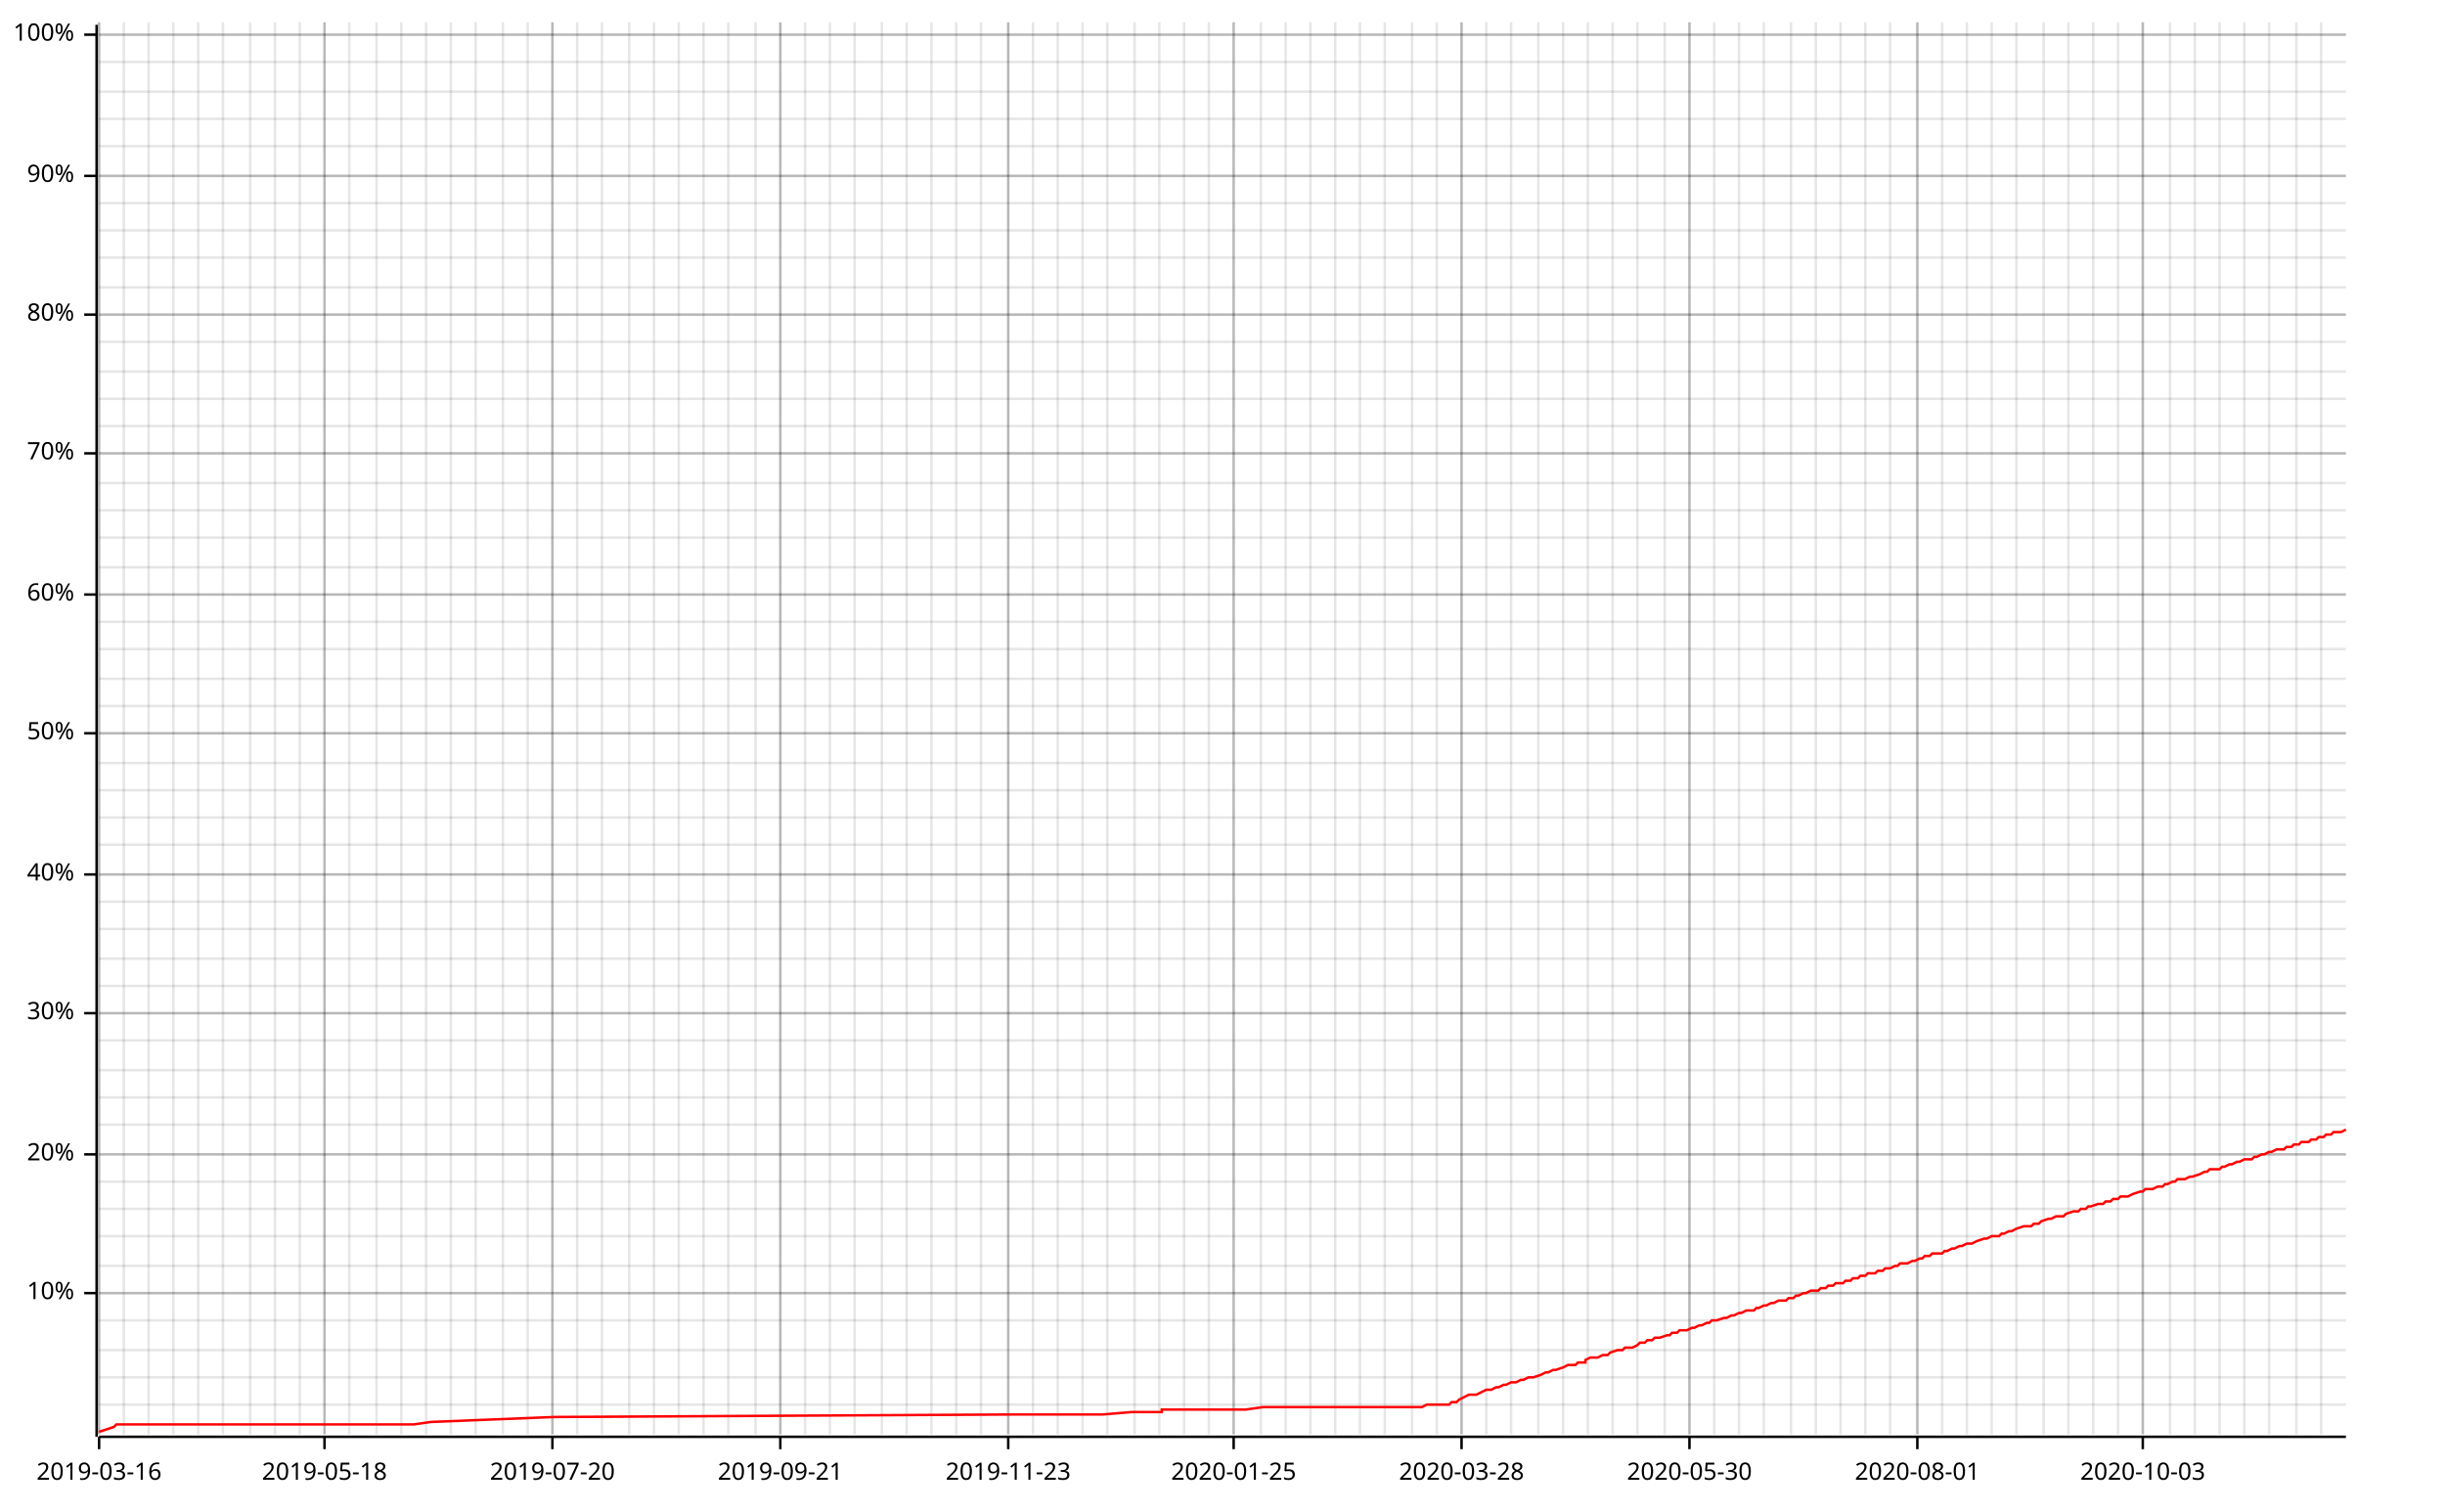
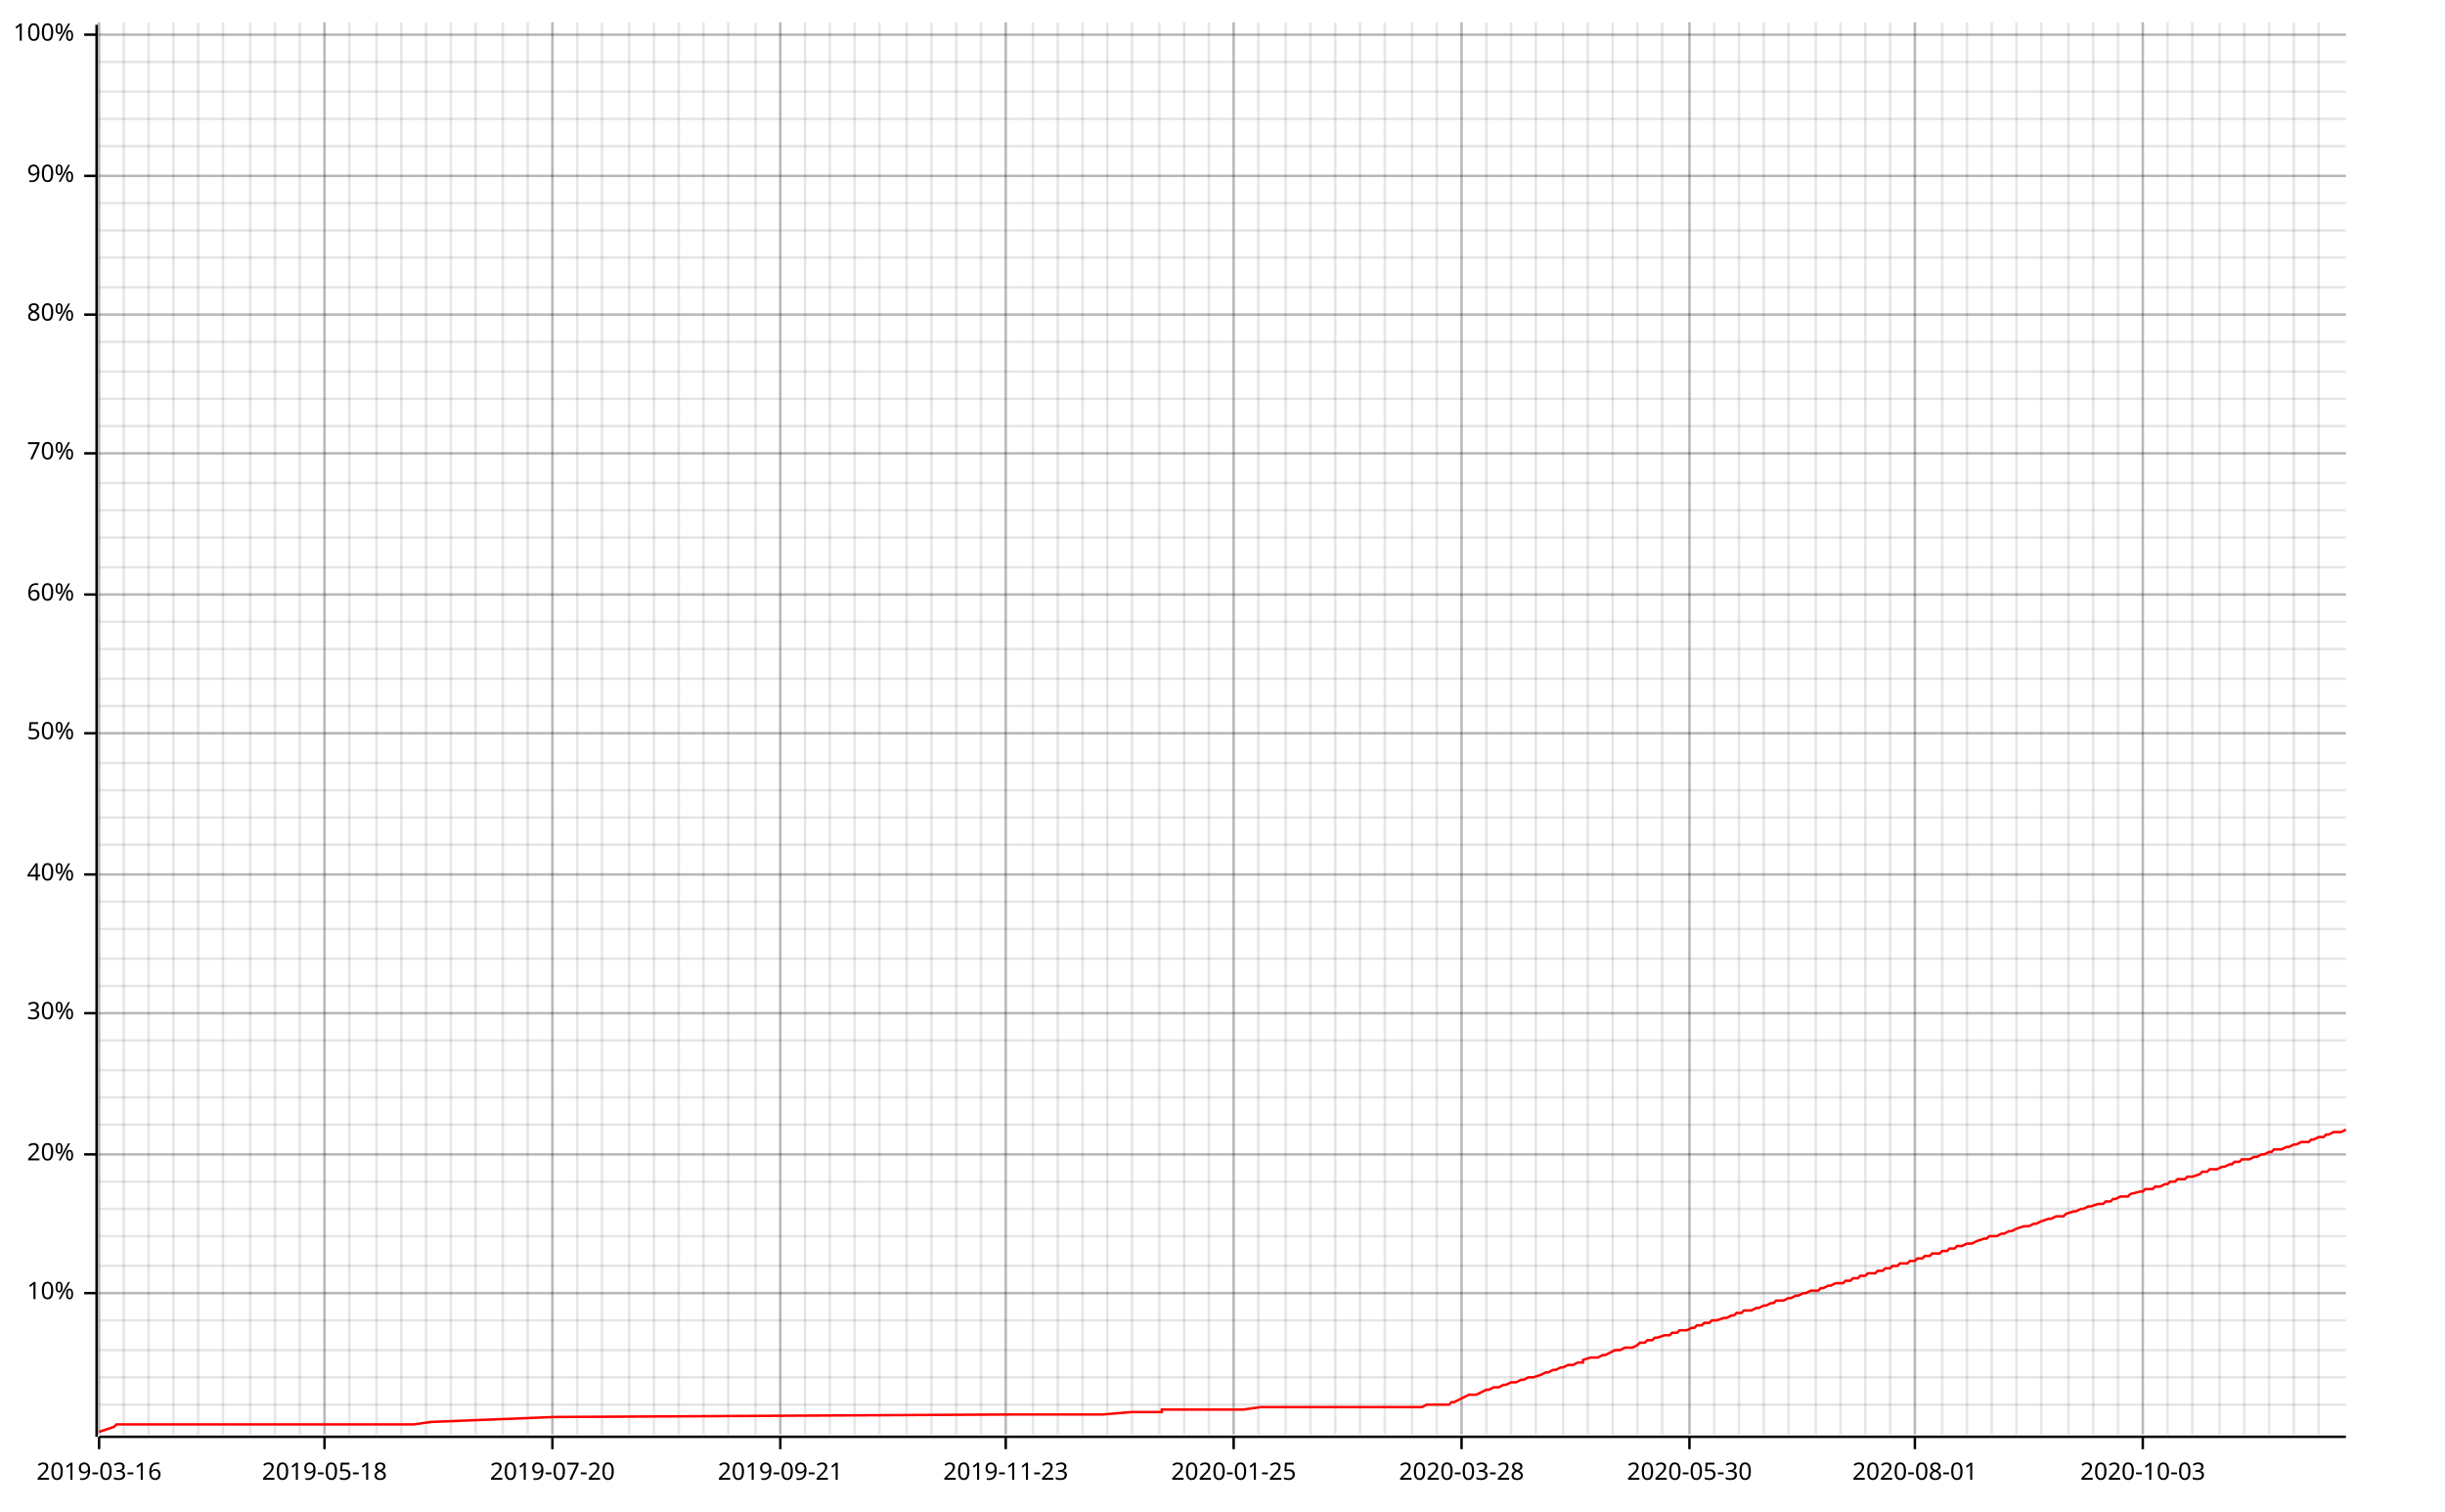
<svg xmlns="http://www.w3.org/2000/svg" width="987" height="610" viewBox="0 0 987 610">
  <line opacity="0.1" stroke="#000000" stroke-width="1" x1="40" y1="579" x2="40" y2="9" />
  <line opacity="0.1" stroke="#000000" stroke-width="1" x1="50" y1="579" x2="50" y2="9" />
  <line opacity="0.1" stroke="#000000" stroke-width="1" x1="60" y1="579" x2="60" y2="9" />
  <line opacity="0.1" stroke="#000000" stroke-width="1" x1="70" y1="579" x2="70" y2="9" />
  <line opacity="0.1" stroke="#000000" stroke-width="1" x1="80" y1="579" x2="80" y2="9" />
  <line opacity="0.1" stroke="#000000" stroke-width="1" x1="90" y1="579" x2="90" y2="9" />
  <line opacity="0.1" stroke="#000000" stroke-width="1" x1="101" y1="579" x2="101" y2="9" />
  <line opacity="0.1" stroke="#000000" stroke-width="1" x1="111" y1="579" x2="111" y2="9" />
  <line opacity="0.1" stroke="#000000" stroke-width="1" x1="121" y1="579" x2="121" y2="9" />
  <line opacity="0.1" stroke="#000000" stroke-width="1" x1="131" y1="579" x2="131" y2="9" />
  <line opacity="0.1" stroke="#000000" stroke-width="1" x1="141" y1="579" x2="141" y2="9" />
  <line opacity="0.1" stroke="#000000" stroke-width="1" x1="152" y1="579" x2="152" y2="9" />
  <line opacity="0.1" stroke="#000000" stroke-width="1" x1="162" y1="579" x2="162" y2="9" />
  <line opacity="0.1" stroke="#000000" stroke-width="1" x1="172" y1="579" x2="172" y2="9" />
  <line opacity="0.1" stroke="#000000" stroke-width="1" x1="182" y1="579" x2="182" y2="9" />
  <line opacity="0.1" stroke="#000000" stroke-width="1" x1="192" y1="579" x2="192" y2="9" />
  <line opacity="0.1" stroke="#000000" stroke-width="1" x1="203" y1="579" x2="203" y2="9" />
  <line opacity="0.1" stroke="#000000" stroke-width="1" x1="213" y1="579" x2="213" y2="9" />
  <line opacity="0.1" stroke="#000000" stroke-width="1" x1="223" y1="579" x2="223" y2="9" />
  <line opacity="0.1" stroke="#000000" stroke-width="1" x1="233" y1="579" x2="233" y2="9" />
  <line opacity="0.1" stroke="#000000" stroke-width="1" x1="243" y1="579" x2="243" y2="9" />
  <line opacity="0.1" stroke="#000000" stroke-width="1" x1="254" y1="579" x2="254" y2="9" />
  <line opacity="0.1" stroke="#000000" stroke-width="1" x1="264" y1="579" x2="264" y2="9" />
  <line opacity="0.1" stroke="#000000" stroke-width="1" x1="274" y1="579" x2="274" y2="9" />
  <line opacity="0.1" stroke="#000000" stroke-width="1" x1="284" y1="579" x2="284" y2="9" />
  <line opacity="0.1" stroke="#000000" stroke-width="1" x1="294" y1="579" x2="294" y2="9" />
  <line opacity="0.1" stroke="#000000" stroke-width="1" x1="305" y1="579" x2="305" y2="9" />
  <line opacity="0.1" stroke="#000000" stroke-width="1" x1="315" y1="579" x2="315" y2="9" />
  <line opacity="0.1" stroke="#000000" stroke-width="1" x1="325" y1="579" x2="325" y2="9" />
  <line opacity="0.1" stroke="#000000" stroke-width="1" x1="335" y1="579" x2="335" y2="9" />
  <line opacity="0.1" stroke="#000000" stroke-width="1" x1="345" y1="579" x2="345" y2="9" />
-   <line opacity="0.1" stroke="#000000" stroke-width="1" x1="356" y1="579" x2="356" y2="9" />
+   <line opacity="0.1" stroke="#000000" stroke-width="1" x1="355" y1="579" x2="355" y2="9" />
  <line opacity="0.1" stroke="#000000" stroke-width="1" x1="366" y1="579" x2="366" y2="9" />
  <line opacity="0.1" stroke="#000000" stroke-width="1" x1="376" y1="579" x2="376" y2="9" />
  <line opacity="0.1" stroke="#000000" stroke-width="1" x1="386" y1="579" x2="386" y2="9" />
  <line opacity="0.1" stroke="#000000" stroke-width="1" x1="396" y1="579" x2="396" y2="9" />
-   <line opacity="0.1" stroke="#000000" stroke-width="1" x1="407" y1="579" x2="407" y2="9" />
+   <line opacity="0.1" stroke="#000000" stroke-width="1" x1="406" y1="579" x2="406" y2="9" />
  <line opacity="0.1" stroke="#000000" stroke-width="1" x1="417" y1="579" x2="417" y2="9" />
  <line opacity="0.1" stroke="#000000" stroke-width="1" x1="427" y1="579" x2="427" y2="9" />
  <line opacity="0.1" stroke="#000000" stroke-width="1" x1="437" y1="579" x2="437" y2="9" />
  <line opacity="0.1" stroke="#000000" stroke-width="1" x1="447" y1="579" x2="447" y2="9" />
-   <line opacity="0.1" stroke="#000000" stroke-width="1" x1="458" y1="579" x2="458" y2="9" />
+   <line opacity="0.1" stroke="#000000" stroke-width="1" x1="457" y1="579" x2="457" y2="9" />
  <line opacity="0.1" stroke="#000000" stroke-width="1" x1="468" y1="579" x2="468" y2="9" />
  <line opacity="0.1" stroke="#000000" stroke-width="1" x1="478" y1="579" x2="478" y2="9" />
  <line opacity="0.1" stroke="#000000" stroke-width="1" x1="488" y1="579" x2="488" y2="9" />
  <line opacity="0.1" stroke="#000000" stroke-width="1" x1="498" y1="579" x2="498" y2="9" />
-   <line opacity="0.1" stroke="#000000" stroke-width="1" x1="509" y1="579" x2="509" y2="9" />
+   <line opacity="0.1" stroke="#000000" stroke-width="1" x1="508" y1="579" x2="508" y2="9" />
  <line opacity="0.1" stroke="#000000" stroke-width="1" x1="519" y1="579" x2="519" y2="9" />
  <line opacity="0.1" stroke="#000000" stroke-width="1" x1="529" y1="579" x2="529" y2="9" />
  <line opacity="0.1" stroke="#000000" stroke-width="1" x1="539" y1="579" x2="539" y2="9" />
  <line opacity="0.1" stroke="#000000" stroke-width="1" x1="549" y1="579" x2="549" y2="9" />
  <line opacity="0.1" stroke="#000000" stroke-width="1" x1="559" y1="579" x2="559" y2="9" />
  <line opacity="0.1" stroke="#000000" stroke-width="1" x1="570" y1="579" x2="570" y2="9" />
  <line opacity="0.1" stroke="#000000" stroke-width="1" x1="580" y1="579" x2="580" y2="9" />
  <line opacity="0.1" stroke="#000000" stroke-width="1" x1="590" y1="579" x2="590" y2="9" />
  <line opacity="0.1" stroke="#000000" stroke-width="1" x1="600" y1="579" x2="600" y2="9" />
  <line opacity="0.1" stroke="#000000" stroke-width="1" x1="610" y1="579" x2="610" y2="9" />
-   <line opacity="0.1" stroke="#000000" stroke-width="1" x1="621" y1="579" x2="621" y2="9" />
+   <line opacity="0.1" stroke="#000000" stroke-width="1" x1="620" y1="579" x2="620" y2="9" />
  <line opacity="0.1" stroke="#000000" stroke-width="1" x1="631" y1="579" x2="631" y2="9" />
  <line opacity="0.1" stroke="#000000" stroke-width="1" x1="641" y1="579" x2="641" y2="9" />
  <line opacity="0.1" stroke="#000000" stroke-width="1" x1="651" y1="579" x2="651" y2="9" />
  <line opacity="0.1" stroke="#000000" stroke-width="1" x1="661" y1="579" x2="661" y2="9" />
-   <line opacity="0.1" stroke="#000000" stroke-width="1" x1="672" y1="579" x2="672" y2="9" />
+   <line opacity="0.1" stroke="#000000" stroke-width="1" x1="671" y1="579" x2="671" y2="9" />
  <line opacity="0.1" stroke="#000000" stroke-width="1" x1="682" y1="579" x2="682" y2="9" />
  <line opacity="0.1" stroke="#000000" stroke-width="1" x1="692" y1="579" x2="692" y2="9" />
  <line opacity="0.1" stroke="#000000" stroke-width="1" x1="702" y1="579" x2="702" y2="9" />
  <line opacity="0.1" stroke="#000000" stroke-width="1" x1="712" y1="579" x2="712" y2="9" />
-   <line opacity="0.1" stroke="#000000" stroke-width="1" x1="723" y1="579" x2="723" y2="9" />
+   <line opacity="0.1" stroke="#000000" stroke-width="1" x1="722" y1="579" x2="722" y2="9" />
  <line opacity="0.1" stroke="#000000" stroke-width="1" x1="733" y1="579" x2="733" y2="9" />
  <line opacity="0.1" stroke="#000000" stroke-width="1" x1="743" y1="579" x2="743" y2="9" />
  <line opacity="0.1" stroke="#000000" stroke-width="1" x1="753" y1="579" x2="753" y2="9" />
  <line opacity="0.1" stroke="#000000" stroke-width="1" x1="763" y1="579" x2="763" y2="9" />
-   <line opacity="0.1" stroke="#000000" stroke-width="1" x1="774" y1="579" x2="774" y2="9" />
+   <line opacity="0.1" stroke="#000000" stroke-width="1" x1="773" y1="579" x2="773" y2="9" />
  <line opacity="0.1" stroke="#000000" stroke-width="1" x1="784" y1="579" x2="784" y2="9" />
  <line opacity="0.1" stroke="#000000" stroke-width="1" x1="794" y1="579" x2="794" y2="9" />
  <line opacity="0.1" stroke="#000000" stroke-width="1" x1="804" y1="579" x2="804" y2="9" />
  <line opacity="0.1" stroke="#000000" stroke-width="1" x1="814" y1="579" x2="814" y2="9" />
-   <line opacity="0.1" stroke="#000000" stroke-width="1" x1="825" y1="579" x2="825" y2="9" />
+   <line opacity="0.1" stroke="#000000" stroke-width="1" x1="824" y1="579" x2="824" y2="9" />
  <line opacity="0.1" stroke="#000000" stroke-width="1" x1="835" y1="579" x2="835" y2="9" />
  <line opacity="0.1" stroke="#000000" stroke-width="1" x1="845" y1="579" x2="845" y2="9" />
  <line opacity="0.1" stroke="#000000" stroke-width="1" x1="855" y1="579" x2="855" y2="9" />
  <line opacity="0.1" stroke="#000000" stroke-width="1" x1="865" y1="579" x2="865" y2="9" />
-   <line opacity="0.1" stroke="#000000" stroke-width="1" x1="876" y1="579" x2="876" y2="9" />
-   <line opacity="0.1" stroke="#000000" stroke-width="1" x1="886" y1="579" x2="886" y2="9" />
+   <line opacity="0.1" stroke="#000000" stroke-width="1" x1="875" y1="579" x2="875" y2="9" />
+   <line opacity="0.1" stroke="#000000" stroke-width="1" x1="885" y1="579" x2="885" y2="9" />
  <line opacity="0.1" stroke="#000000" stroke-width="1" x1="896" y1="579" x2="896" y2="9" />
  <line opacity="0.1" stroke="#000000" stroke-width="1" x1="906" y1="579" x2="906" y2="9" />
  <line opacity="0.1" stroke="#000000" stroke-width="1" x1="916" y1="579" x2="916" y2="9" />
-   <line opacity="0.1" stroke="#000000" stroke-width="1" x1="927" y1="579" x2="927" y2="9" />
-   <line opacity="0.1" stroke="#000000" stroke-width="1" x1="937" y1="579" x2="937" y2="9" />
+   <line opacity="0.1" stroke="#000000" stroke-width="1" x1="926" y1="579" x2="926" y2="9" />
+   <line opacity="0.1" stroke="#000000" stroke-width="1" x1="936" y1="579" x2="936" y2="9" />
  <line opacity="0.1" stroke="#000000" stroke-width="1" x1="40" y1="567" x2="947" y2="567" />
  <line opacity="0.1" stroke="#000000" stroke-width="1" x1="40" y1="556" x2="947" y2="556" />
  <line opacity="0.1" stroke="#000000" stroke-width="1" x1="40" y1="545" x2="947" y2="545" />
  <line opacity="0.1" stroke="#000000" stroke-width="1" x1="40" y1="533" x2="947" y2="533" />
  <line opacity="0.1" stroke="#000000" stroke-width="1" x1="40" y1="522" x2="947" y2="522" />
  <line opacity="0.1" stroke="#000000" stroke-width="1" x1="40" y1="511" x2="947" y2="511" />
  <line opacity="0.1" stroke="#000000" stroke-width="1" x1="40" y1="499" x2="947" y2="499" />
  <line opacity="0.1" stroke="#000000" stroke-width="1" x1="40" y1="488" x2="947" y2="488" />
  <line opacity="0.1" stroke="#000000" stroke-width="1" x1="40" y1="477" x2="947" y2="477" />
  <line opacity="0.1" stroke="#000000" stroke-width="1" x1="40" y1="466" x2="947" y2="466" />
  <line opacity="0.1" stroke="#000000" stroke-width="1" x1="40" y1="454" x2="947" y2="454" />
  <line opacity="0.1" stroke="#000000" stroke-width="1" x1="40" y1="443" x2="947" y2="443" />
  <line opacity="0.1" stroke="#000000" stroke-width="1" x1="40" y1="432" x2="947" y2="432" />
  <line opacity="0.1" stroke="#000000" stroke-width="1" x1="40" y1="420" x2="947" y2="420" />
  <line opacity="0.1" stroke="#000000" stroke-width="1" x1="40" y1="409" x2="947" y2="409" />
  <line opacity="0.1" stroke="#000000" stroke-width="1" x1="40" y1="398" x2="947" y2="398" />
  <line opacity="0.1" stroke="#000000" stroke-width="1" x1="40" y1="387" x2="947" y2="387" />
  <line opacity="0.1" stroke="#000000" stroke-width="1" x1="40" y1="375" x2="947" y2="375" />
  <line opacity="0.1" stroke="#000000" stroke-width="1" x1="40" y1="364" x2="947" y2="364" />
  <line opacity="0.1" stroke="#000000" stroke-width="1" x1="40" y1="353" x2="947" y2="353" />
  <line opacity="0.1" stroke="#000000" stroke-width="1" x1="40" y1="341" x2="947" y2="341" />
  <line opacity="0.1" stroke="#000000" stroke-width="1" x1="40" y1="330" x2="947" y2="330" />
  <line opacity="0.1" stroke="#000000" stroke-width="1" x1="40" y1="319" x2="947" y2="319" />
  <line opacity="0.1" stroke="#000000" stroke-width="1" x1="40" y1="308" x2="947" y2="308" />
  <line opacity="0.1" stroke="#000000" stroke-width="1" x1="40" y1="296" x2="947" y2="296" />
  <line opacity="0.1" stroke="#000000" stroke-width="1" x1="40" y1="285" x2="947" y2="285" />
  <line opacity="0.1" stroke="#000000" stroke-width="1" x1="40" y1="274" x2="947" y2="274" />
  <line opacity="0.1" stroke="#000000" stroke-width="1" x1="40" y1="262" x2="947" y2="262" />
  <line opacity="0.1" stroke="#000000" stroke-width="1" x1="40" y1="251" x2="947" y2="251" />
  <line opacity="0.1" stroke="#000000" stroke-width="1" x1="40" y1="240" x2="947" y2="240" />
  <line opacity="0.1" stroke="#000000" stroke-width="1" x1="40" y1="229" x2="947" y2="229" />
  <line opacity="0.1" stroke="#000000" stroke-width="1" x1="40" y1="217" x2="947" y2="217" />
  <line opacity="0.1" stroke="#000000" stroke-width="1" x1="40" y1="206" x2="947" y2="206" />
  <line opacity="0.1" stroke="#000000" stroke-width="1" x1="40" y1="195" x2="947" y2="195" />
  <line opacity="0.1" stroke="#000000" stroke-width="1" x1="40" y1="183" x2="947" y2="183" />
  <line opacity="0.1" stroke="#000000" stroke-width="1" x1="40" y1="172" x2="947" y2="172" />
  <line opacity="0.1" stroke="#000000" stroke-width="1" x1="40" y1="161" x2="947" y2="161" />
  <line opacity="0.1" stroke="#000000" stroke-width="1" x1="40" y1="150" x2="947" y2="150" />
  <line opacity="0.1" stroke="#000000" stroke-width="1" x1="40" y1="138" x2="947" y2="138" />
  <line opacity="0.1" stroke="#000000" stroke-width="1" x1="40" y1="127" x2="947" y2="127" />
  <line opacity="0.1" stroke="#000000" stroke-width="1" x1="40" y1="116" x2="947" y2="116" />
  <line opacity="0.1" stroke="#000000" stroke-width="1" x1="40" y1="104" x2="947" y2="104" />
  <line opacity="0.1" stroke="#000000" stroke-width="1" x1="40" y1="93" x2="947" y2="93" />
  <line opacity="0.1" stroke="#000000" stroke-width="1" x1="40" y1="82" x2="947" y2="82" />
  <line opacity="0.1" stroke="#000000" stroke-width="1" x1="40" y1="71" x2="947" y2="71" />
  <line opacity="0.1" stroke="#000000" stroke-width="1" x1="40" y1="59" x2="947" y2="59" />
  <line opacity="0.1" stroke="#000000" stroke-width="1" x1="40" y1="48" x2="947" y2="48" />
  <line opacity="0.1" stroke="#000000" stroke-width="1" x1="40" y1="37" x2="947" y2="37" />
  <line opacity="0.1" stroke="#000000" stroke-width="1" x1="40" y1="25" x2="947" y2="25" />
  <line opacity="0.1" stroke="#000000" stroke-width="1" x1="40" y1="14" x2="947" y2="14" />
  <line opacity="0.2" stroke="#000000" stroke-width="1" x1="40" y1="579" x2="40" y2="9" />
  <line opacity="0.2" stroke="#000000" stroke-width="1" x1="131" y1="579" x2="131" y2="9" />
  <line opacity="0.2" stroke="#000000" stroke-width="1" x1="223" y1="579" x2="223" y2="9" />
  <line opacity="0.2" stroke="#000000" stroke-width="1" x1="315" y1="579" x2="315" y2="9" />
-   <line opacity="0.2" stroke="#000000" stroke-width="1" x1="407" y1="579" x2="407" y2="9" />
+   <line opacity="0.2" stroke="#000000" stroke-width="1" x1="406" y1="579" x2="406" y2="9" />
  <line opacity="0.2" stroke="#000000" stroke-width="1" x1="498" y1="579" x2="498" y2="9" />
  <line opacity="0.2" stroke="#000000" stroke-width="1" x1="590" y1="579" x2="590" y2="9" />
  <line opacity="0.2" stroke="#000000" stroke-width="1" x1="682" y1="579" x2="682" y2="9" />
-   <line opacity="0.2" stroke="#000000" stroke-width="1" x1="774" y1="579" x2="774" y2="9" />
+   <line opacity="0.2" stroke="#000000" stroke-width="1" x1="773" y1="579" x2="773" y2="9" />
  <line opacity="0.2" stroke="#000000" stroke-width="1" x1="865" y1="579" x2="865" y2="9" />
  <line opacity="0.2" stroke="#000000" stroke-width="1" x1="40" y1="522" x2="947" y2="522" />
  <line opacity="0.2" stroke="#000000" stroke-width="1" x1="40" y1="466" x2="947" y2="466" />
  <line opacity="0.2" stroke="#000000" stroke-width="1" x1="40" y1="409" x2="947" y2="409" />
  <line opacity="0.2" stroke="#000000" stroke-width="1" x1="40" y1="353" x2="947" y2="353" />
  <line opacity="0.2" stroke="#000000" stroke-width="1" x1="40" y1="296" x2="947" y2="296" />
  <line opacity="0.2" stroke="#000000" stroke-width="1" x1="40" y1="240" x2="947" y2="240" />
  <line opacity="0.2" stroke="#000000" stroke-width="1" x1="40" y1="183" x2="947" y2="183" />
  <line opacity="0.2" stroke="#000000" stroke-width="1" x1="40" y1="127" x2="947" y2="127" />
  <line opacity="0.2" stroke="#000000" stroke-width="1" x1="40" y1="71" x2="947" y2="71" />
  <line opacity="0.2" stroke="#000000" stroke-width="1" x1="40" y1="14" x2="947" y2="14" />
  <polyline fill="none" opacity="1" stroke="#000000" stroke-width="1" points="39,10 39,580 " />
  <text x="30" y="522" dy="0.5ex" text-anchor="end" font-family="sans-serif" font-size="9.677" opacity="1" fill="#000000">
10%
</text>
  <polyline fill="none" opacity="1" stroke="#000000" stroke-width="1" points="34,522 39,522 " />
  <text x="30" y="466" dy="0.5ex" text-anchor="end" font-family="sans-serif" font-size="9.677" opacity="1" fill="#000000">
20%
</text>
  <polyline fill="none" opacity="1" stroke="#000000" stroke-width="1" points="34,466 39,466 " />
  <text x="30" y="409" dy="0.5ex" text-anchor="end" font-family="sans-serif" font-size="9.677" opacity="1" fill="#000000">
30%
</text>
  <polyline fill="none" opacity="1" stroke="#000000" stroke-width="1" points="34,409 39,409 " />
  <text x="30" y="353" dy="0.5ex" text-anchor="end" font-family="sans-serif" font-size="9.677" opacity="1" fill="#000000">
40%
</text>
  <polyline fill="none" opacity="1" stroke="#000000" stroke-width="1" points="34,353 39,353 " />
  <text x="30" y="296" dy="0.5ex" text-anchor="end" font-family="sans-serif" font-size="9.677" opacity="1" fill="#000000">
50%
</text>
  <polyline fill="none" opacity="1" stroke="#000000" stroke-width="1" points="34,296 39,296 " />
  <text x="30" y="240" dy="0.5ex" text-anchor="end" font-family="sans-serif" font-size="9.677" opacity="1" fill="#000000">
60%
</text>
  <polyline fill="none" opacity="1" stroke="#000000" stroke-width="1" points="34,240 39,240 " />
  <text x="30" y="183" dy="0.5ex" text-anchor="end" font-family="sans-serif" font-size="9.677" opacity="1" fill="#000000">
70%
</text>
  <polyline fill="none" opacity="1" stroke="#000000" stroke-width="1" points="34,183 39,183 " />
  <text x="30" y="127" dy="0.5ex" text-anchor="end" font-family="sans-serif" font-size="9.677" opacity="1" fill="#000000">
80%
</text>
  <polyline fill="none" opacity="1" stroke="#000000" stroke-width="1" points="34,127 39,127 " />
  <text x="30" y="71" dy="0.5ex" text-anchor="end" font-family="sans-serif" font-size="9.677" opacity="1" fill="#000000">
90%
</text>
  <polyline fill="none" opacity="1" stroke="#000000" stroke-width="1" points="34,71 39,71 " />
  <text x="30" y="14" dy="0.5ex" text-anchor="end" font-family="sans-serif" font-size="9.677" opacity="1" fill="#000000">
100%
</text>
  <polyline fill="none" opacity="1" stroke="#000000" stroke-width="1" points="34,14 39,14 " />
  <polyline fill="none" opacity="1" stroke="#000000" stroke-width="1" points="40,580 947,580 " />
  <text x="40" y="590" dy="0.76em" text-anchor="middle" font-family="sans-serif" font-size="9.677" opacity="1" fill="#000000">
2019-03-16
</text>
  <polyline fill="none" opacity="1" stroke="#000000" stroke-width="1" points="40,580 40,585 " />
  <text x="131" y="590" dy="0.76em" text-anchor="middle" font-family="sans-serif" font-size="9.677" opacity="1" fill="#000000">
2019-05-18
</text>
  <polyline fill="none" opacity="1" stroke="#000000" stroke-width="1" points="131,580 131,585 " />
  <text x="223" y="590" dy="0.76em" text-anchor="middle" font-family="sans-serif" font-size="9.677" opacity="1" fill="#000000">
2019-07-20
</text>
  <polyline fill="none" opacity="1" stroke="#000000" stroke-width="1" points="223,580 223,585 " />
  <text x="315" y="590" dy="0.76em" text-anchor="middle" font-family="sans-serif" font-size="9.677" opacity="1" fill="#000000">
2019-09-21
</text>
  <polyline fill="none" opacity="1" stroke="#000000" stroke-width="1" points="315,580 315,585 " />
-   <text x="407" y="590" dy="0.76em" text-anchor="middle" font-family="sans-serif" font-size="9.677" opacity="1" fill="#000000">
+   <text x="406" y="590" dy="0.76em" text-anchor="middle" font-family="sans-serif" font-size="9.677" opacity="1" fill="#000000">
2019-11-23
</text>
-   <polyline fill="none" opacity="1" stroke="#000000" stroke-width="1" points="407,580 407,585 " />
+   <polyline fill="none" opacity="1" stroke="#000000" stroke-width="1" points="406,580 406,585 " />
  <text x="498" y="590" dy="0.76em" text-anchor="middle" font-family="sans-serif" font-size="9.677" opacity="1" fill="#000000">
2020-01-25
</text>
  <polyline fill="none" opacity="1" stroke="#000000" stroke-width="1" points="498,580 498,585 " />
  <text x="590" y="590" dy="0.76em" text-anchor="middle" font-family="sans-serif" font-size="9.677" opacity="1" fill="#000000">
2020-03-28
</text>
  <polyline fill="none" opacity="1" stroke="#000000" stroke-width="1" points="590,580 590,585 " />
  <text x="682" y="590" dy="0.76em" text-anchor="middle" font-family="sans-serif" font-size="9.677" opacity="1" fill="#000000">
2020-05-30
</text>
  <polyline fill="none" opacity="1" stroke="#000000" stroke-width="1" points="682,580 682,585 " />
-   <text x="774" y="590" dy="0.76em" text-anchor="middle" font-family="sans-serif" font-size="9.677" opacity="1" fill="#000000">
+   <text x="773" y="590" dy="0.76em" text-anchor="middle" font-family="sans-serif" font-size="9.677" opacity="1" fill="#000000">
2020-08-01
</text>
-   <polyline fill="none" opacity="1" stroke="#000000" stroke-width="1" points="774,580 774,585 " />
+   <polyline fill="none" opacity="1" stroke="#000000" stroke-width="1" points="773,580 773,585 " />
  <text x="865" y="590" dy="0.76em" text-anchor="middle" font-family="sans-serif" font-size="9.677" opacity="1" fill="#000000">
2020-10-03
</text>
  <polyline fill="none" opacity="1" stroke="#000000" stroke-width="1" points="865,580 865,585 " />
-   <polyline fill="none" opacity="1" stroke="#FF0000" stroke-width="1" points="40,578 40,578 46,576 47,575 155,575 158,575 160,575 164,575 167,575 174,574 224,572 225,572 408,571 419,571 445,571 457,570 469,570 469,569 489,569 503,569 510,568 574,568 576,567 577,567 584,567 585,567 586,566 588,566 589,565 591,564 593,563 595,563 596,563 598,562 600,561 602,561 604,560 605,560 607,559 608,559 610,558 612,558 612,558 614,557 615,557 617,556 618,556 619,556 622,555 624,554 625,554 627,553 628,553 631,552 631,552 633,551 634,551 636,551 637,550 640,550 640,549 642,548 644,548 645,548 647,547 649,547 650,546 653,545 655,545 656,544 657,544 659,544 661,543 662,542 664,542 665,541 667,541 668,540 670,540 673,539 674,539 675,538 677,538 678,537 680,537 681,537 683,536 684,536 686,535 687,535 689,534 690,534 691,533 693,533 696,532 697,532 699,531 700,531 702,530 703,530 705,529 706,529 708,529 709,528 710,528 712,527 713,527 715,526 716,526 718,525 719,525 721,525 722,524 724,524 725,523 726,523 728,522 729,522 731,521 732,521 734,521 735,520 737,520 738,519 740,519 741,518 742,518 744,518 745,517 747,517 748,516 750,516 751,515 753,515 754,514 756,514 757,514 758,513 760,513 761,512 763,512 765,511 766,511 767,510 769,510 770,510 772,509 773,509 775,508 776,508 777,507 779,507 780,506 782,506 784,506 785,505 786,505 788,504 789,504 791,503 792,503 794,502 795,502 796,502 798,501 801,500 802,500 804,499 807,499 808,498 809,498 811,497 812,497 814,496 817,495 818,495 820,495 821,494 823,494 824,493 827,492 828,492 830,491 831,491 833,491 834,490 837,489 839,489 840,488 842,488 843,487 844,487 847,486 849,486 850,485 852,485 853,484 855,484 856,483 858,483 859,483 861,482 864,481 865,481 866,480 868,480 869,480 871,479 873,479 874,478 875,478 877,477 878,477 879,476 881,476 882,476 884,475 885,475 888,474 890,473 891,473 892,472 894,472 896,472 897,471 898,471 900,470 901,470 903,469 904,469 906,468 907,468 909,468 910,467 911,467 913,466 914,466 916,465 917,465 919,464 920,464 922,464 923,463 925,463 926,462 928,462 929,461 930,461 932,461 933,460 935,460 936,459 938,459 939,458 941,458 942,457 944,457 945,457 947,456 " />
+   <polyline fill="none" opacity="1" stroke="#FF0000" stroke-width="1" points="40,578 40,578 46,576 47,575 155,575 158,575 160,575 164,575 167,575 174,574 224,572 225,572 408,571 418,571 445,571 457,570 469,570 469,569 488,569 502,569 509,568 574,568 576,567 577,567 584,567 585,567 586,566 587,566 589,565 591,564 593,563 595,563 596,563 598,562 600,561 601,561 603,560 605,560 607,559 608,559 610,558 612,558 612,558 614,557 615,557 617,556 618,556 619,556 622,555 624,554 625,554 627,553 628,553 630,552 631,552 633,551 634,551 635,551 637,550 639,550 639,549 642,548 643,548 645,548 647,547 648,547 650,546 652,545 654,545 656,544 657,544 659,544 661,543 662,542 664,542 665,541 667,541 668,540 669,540 672,539 674,539 675,538 677,538 678,537 680,537 681,537 683,536 684,536 685,535 687,535 688,534 690,534 691,533 693,533 696,532 697,532 699,531 700,531 701,530 703,530 704,529 706,529 707,529 709,528 710,528 712,527 713,527 715,526 716,526 717,525 719,525 720,525 722,524 723,524 725,523 726,523 728,522 729,522 731,521 732,521 734,521 735,520 736,520 738,519 739,519 741,518 742,518 744,518 745,517 747,517 748,516 750,516 751,515 753,515 754,514 755,514 757,514 758,513 760,513 761,512 763,512 764,511 766,511 767,510 768,510 770,510 771,509 773,509 774,508 776,508 777,507 779,507 780,506 782,506 783,506 784,505 786,505 787,504 789,504 790,503 792,503 794,502 795,502 796,502 798,501 801,500 802,500 803,499 806,499 808,498 809,498 811,497 812,497 814,496 817,495 818,495 819,495 821,494 822,494 824,493 827,492 828,492 830,491 831,491 833,491 834,490 837,489 838,489 840,488 841,488 843,487 844,487 847,486 849,486 850,485 852,485 853,484 854,484 856,483 857,483 859,483 860,482 864,481 865,481 866,480 868,480 869,480 870,479 872,479 874,478 875,478 876,477 878,477 879,476 881,476 882,476 883,475 885,475 888,474 889,473 891,473 892,472 894,472 895,472 897,471 898,471 900,470 901,470 902,469 904,469 905,468 907,468 908,468 910,467 911,467 913,466 914,466 916,465 917,465 918,464 920,464 921,464 923,463 924,463 926,462 927,462 929,461 930,461 932,461 933,460 934,460 936,459 938,459 939,458 940,458 942,457 943,457 945,457 947,456 " />
</svg>
